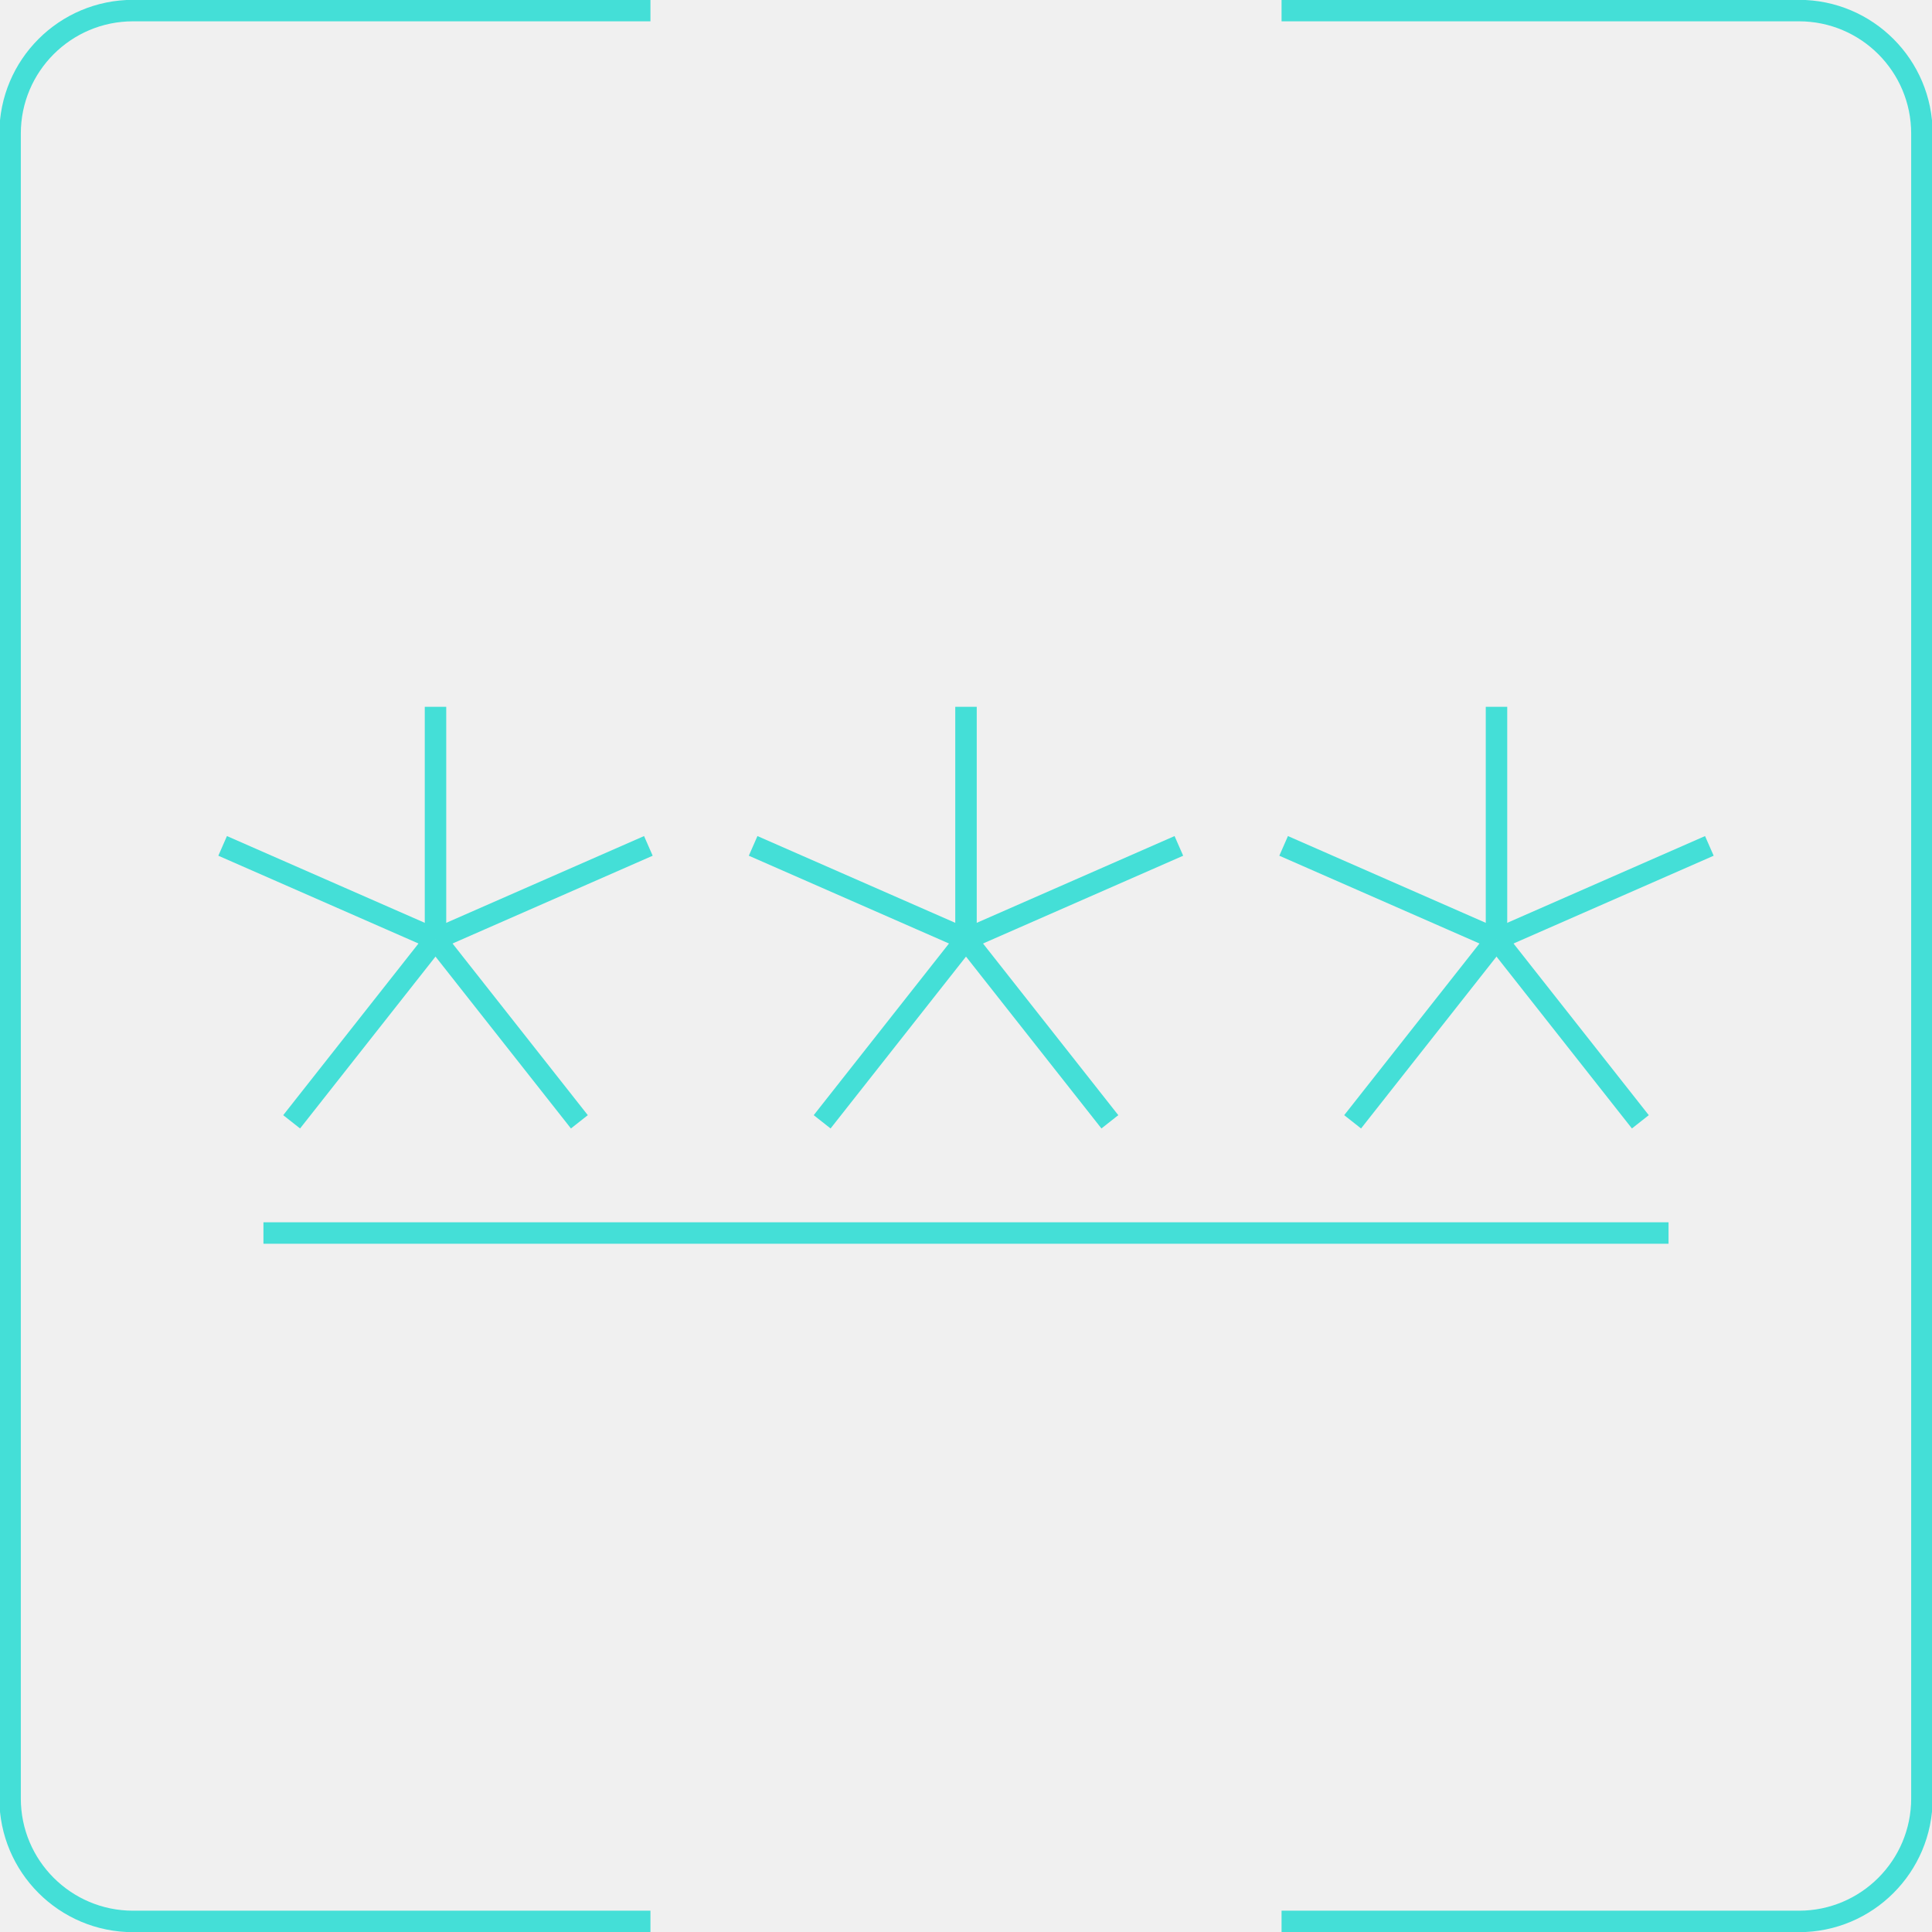
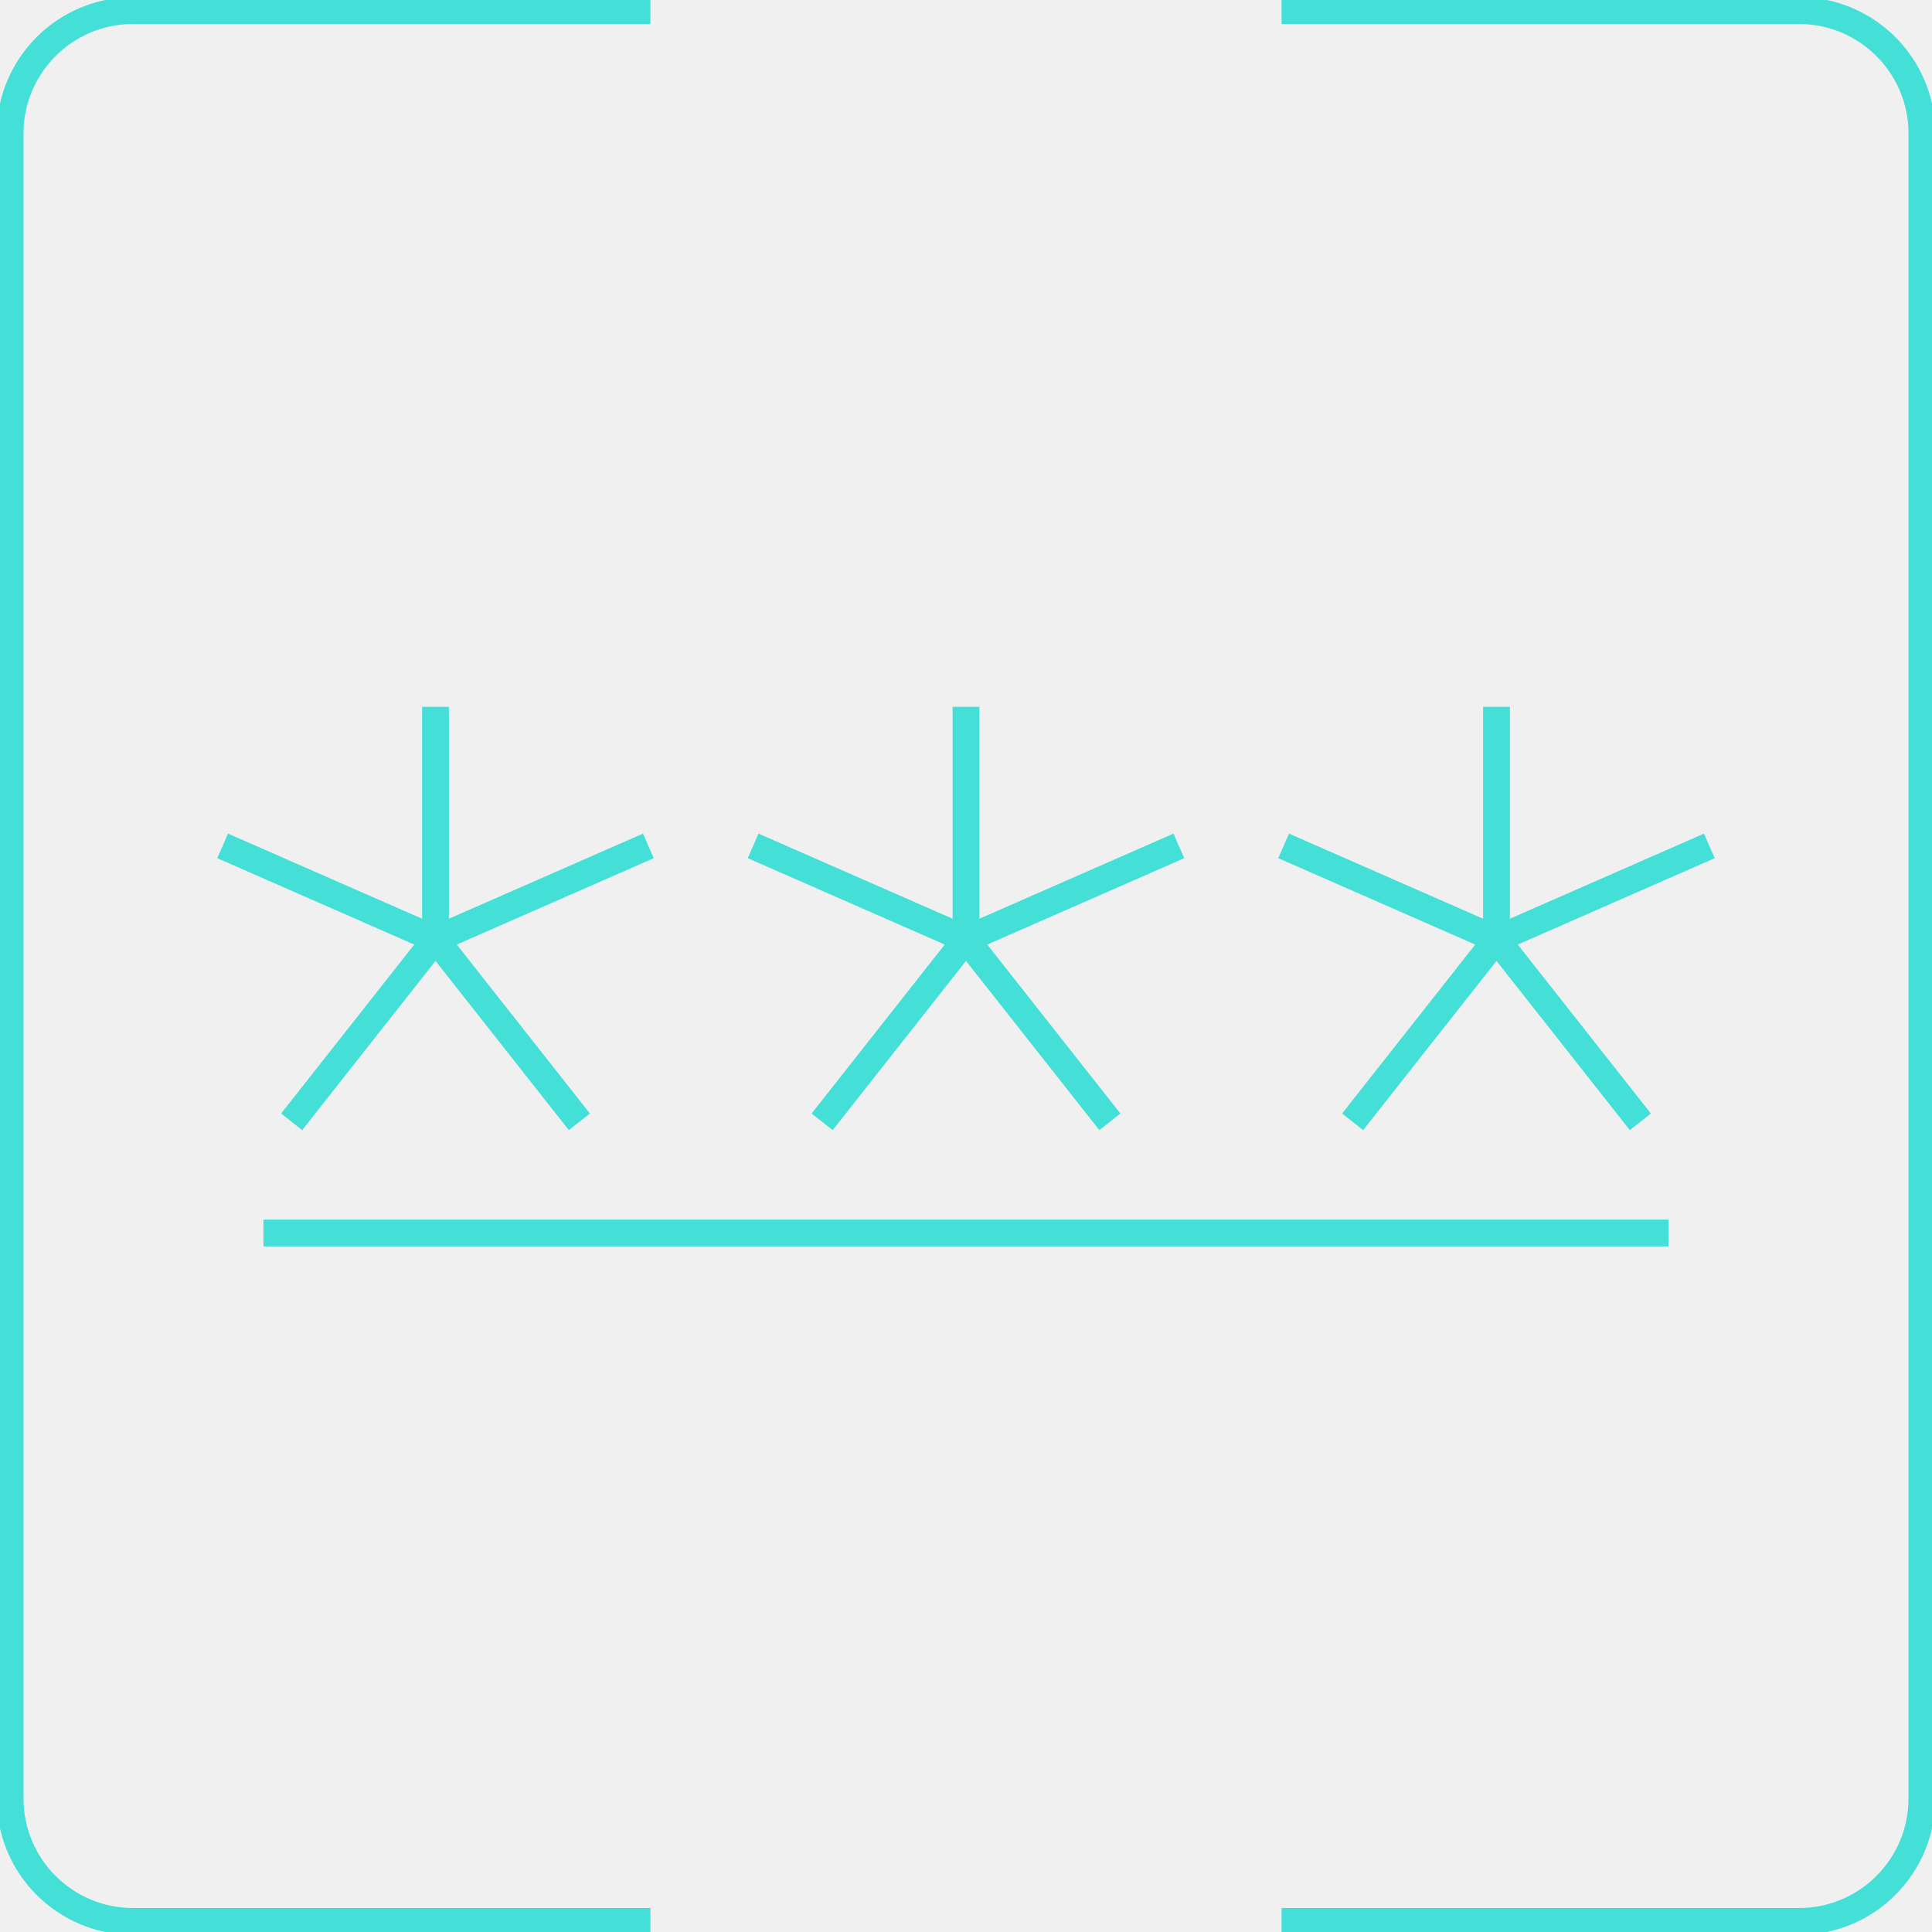
<svg xmlns="http://www.w3.org/2000/svg" width="180" height="180" viewBox="0 0 180 180" fill="none">
  <g clip-path="url(#clip0_649_134793)">
-     <path d="M40.575 65.852V87.507" stroke="#44DFD7" stroke-width="2" />
-     <path d="M40.575 87.508L27.172 104.517" stroke="#44DFD7" stroke-width="2" />
-     <path d="M40.575 87.508L53.979 104.517" stroke="#44DFD7" stroke-width="2" />
-     <path d="M40.575 87.508L20.743 78.81" stroke="#44DFD7" stroke-width="2" />
-     <path d="M40.575 87.508L60.407 78.81" stroke="#44DFD7" stroke-width="2" />
-     <path d="M90 65.852V87.507" stroke="#44DFD7" stroke-width="2" />
-     <path d="M90 87.508L76.597 104.517" stroke="#44DFD7" stroke-width="2" />
-     <path d="M90 87.508L103.404 104.517" stroke="#44DFD7" stroke-width="2" />
-     <path d="M90 87.508L70.168 78.81" stroke="#44DFD7" stroke-width="2" />
-     <path d="M90 87.508L109.832 78.81" stroke="#44DFD7" stroke-width="2" />
-     <path d="M139.425 65.852V87.507" stroke="#44DFD7" stroke-width="2" />
-     <path d="M139.425 87.508L126.021 104.517" stroke="#44DFD7" stroke-width="2" />
-     <path d="M139.425 87.508L152.828 104.517" stroke="#44DFD7" stroke-width="2" />
-     <path d="M139.425 87.508L119.593 78.81" stroke="#44DFD7" stroke-width="2" />
-     <path d="M139.425 87.508L159.257 78.81" stroke="#44DFD7" stroke-width="2" />
-     <path d="M24.545 114.877H155.454" stroke="#44DFD7" stroke-width="2" />
-     <path d="M60.6 0.986H12.395C6.068 0.986 0.94 6.115 0.94 12.441V167.56C0.94 173.886 6.068 179.015 12.395 179.015H60.6" stroke="#44DFD7" stroke-width="2" />
-     <path d="M119.4 0.986H167.605C173.932 0.986 179.06 6.115 179.06 12.441V167.56C179.06 173.886 173.932 179.015 167.605 179.015H119.4" stroke="#44DFD7" stroke-width="2" />
+     <path d="M40.575 65.852V87.507" stroke="#44DFD7" stroke-width="2.5" vector-effect="non-scaling-stroke" />
+     <path d="M40.575 87.508L27.172 104.517" stroke="#44DFD7" stroke-width="2.5" vector-effect="non-scaling-stroke" />
+     <path d="M40.575 87.508L53.979 104.517" stroke="#44DFD7" stroke-width="2.5" vector-effect="non-scaling-stroke" />
+     <path d="M40.575 87.508L20.743 78.81" stroke="#44DFD7" stroke-width="2.5" vector-effect="non-scaling-stroke" />
+     <path d="M40.575 87.508L60.407 78.81" stroke="#44DFD7" stroke-width="2.5" vector-effect="non-scaling-stroke" />
+     <path d="M90 65.852V87.507" stroke="#44DFD7" stroke-width="2.5" vector-effect="non-scaling-stroke" />
+     <path d="M90 87.508L76.597 104.517" stroke="#44DFD7" stroke-width="2.5" vector-effect="non-scaling-stroke" />
+     <path d="M90 87.508L103.404 104.517" stroke="#44DFD7" stroke-width="2.5" vector-effect="non-scaling-stroke" />
+     <path d="M90 87.508L70.168 78.81" stroke="#44DFD7" stroke-width="2.5" vector-effect="non-scaling-stroke" />
+     <path d="M90 87.508L109.832 78.81" stroke="#44DFD7" stroke-width="2.5" vector-effect="non-scaling-stroke" />
+     <path d="M139.425 65.852V87.507" stroke="#44DFD7" stroke-width="2.5" vector-effect="non-scaling-stroke" />
+     <path d="M139.425 87.508L126.021 104.517" stroke="#44DFD7" stroke-width="2.5" vector-effect="non-scaling-stroke" />
+     <path d="M139.425 87.508L152.828 104.517" stroke="#44DFD7" stroke-width="2.5" vector-effect="non-scaling-stroke" />
+     <path d="M139.425 87.508L119.593 78.81" stroke="#44DFD7" stroke-width="2.5" vector-effect="non-scaling-stroke" />
+     <path d="M139.425 87.508L159.257 78.81" stroke="#44DFD7" stroke-width="2.5" vector-effect="non-scaling-stroke" />
+     <path d="M24.545 114.877H155.454" stroke="#44DFD7" stroke-width="2.5" vector-effect="non-scaling-stroke" />
+     <path d="M60.6 0.986H12.395C6.068 0.986 0.94 6.115 0.94 12.441V167.56C0.94 173.886 6.068 179.015 12.395 179.015H60.6" stroke="#44DFD7" stroke-width="2.5" vector-effect="non-scaling-stroke" />
+     <path d="M119.4 0.986H167.605C173.932 0.986 179.06 6.115 179.06 12.441V167.56C179.06 173.886 173.932 179.015 167.605 179.015H119.4" stroke="#44DFD7" stroke-width="2.5" vector-effect="non-scaling-stroke" />
  </g>
  <defs>
    <clipPath id="clip0_649_134793">
      <rect width="180" height="180" fill="white" />
    </clipPath>
  </defs>
</svg>
